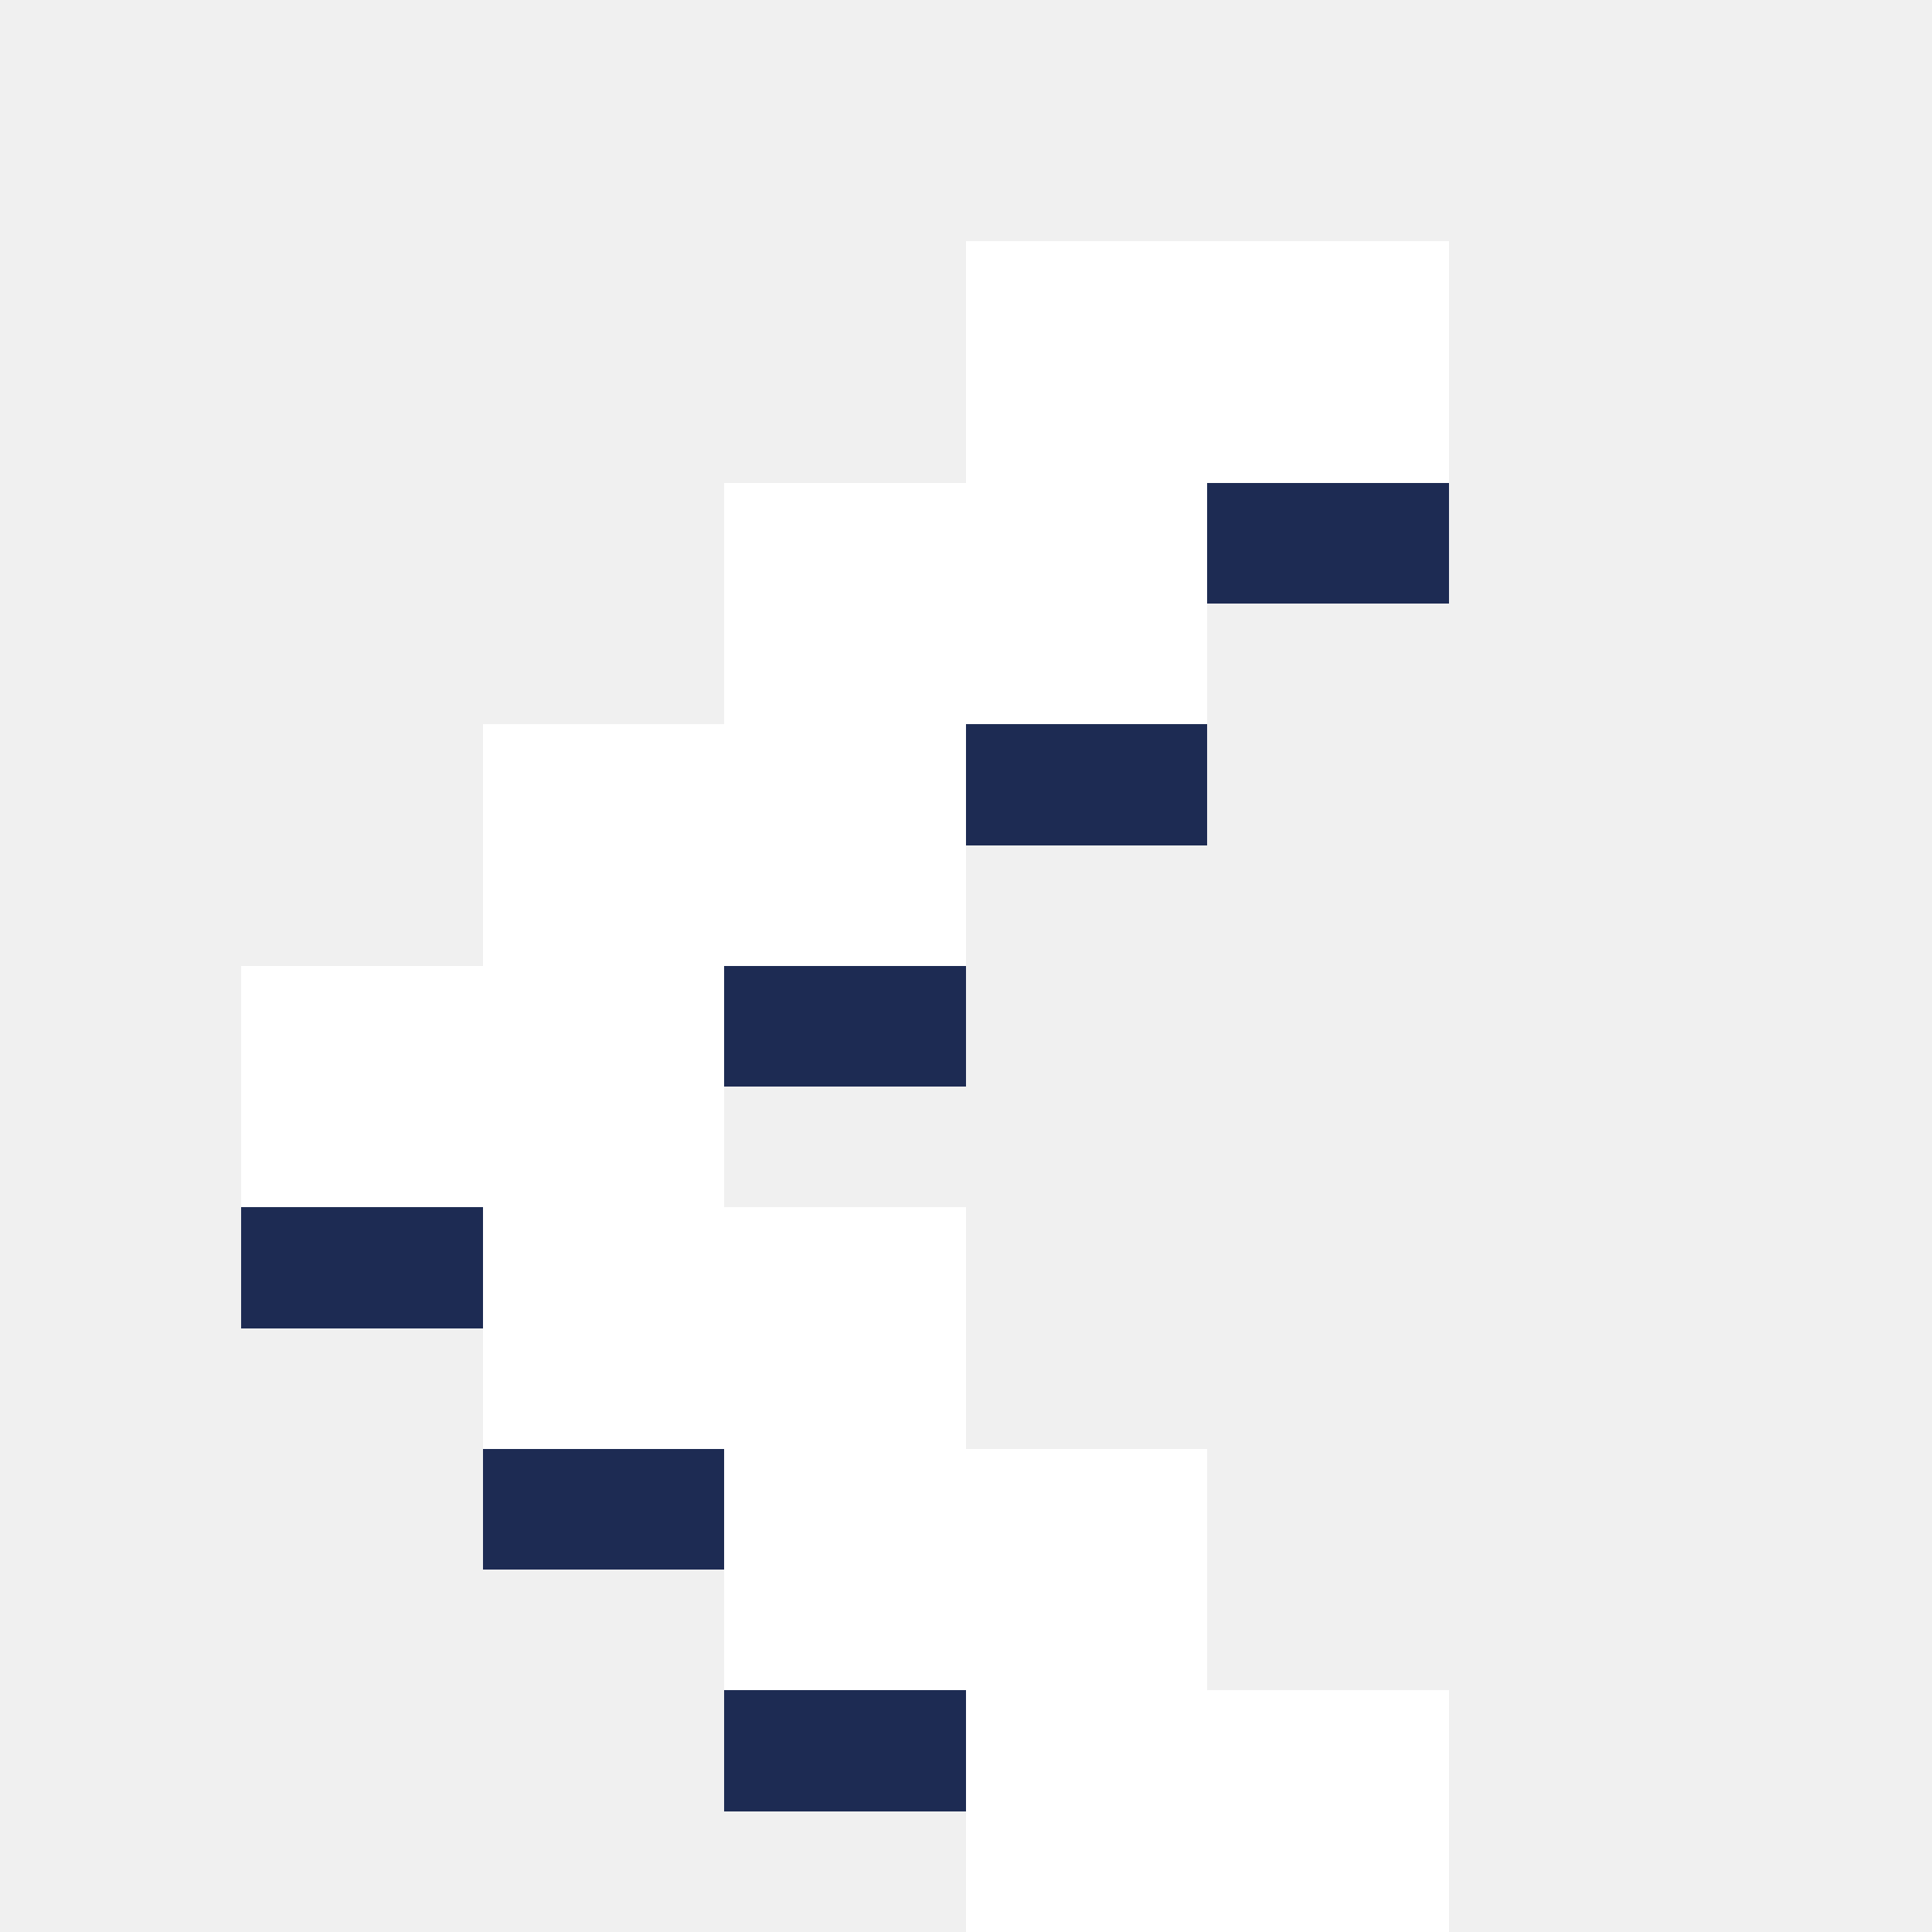
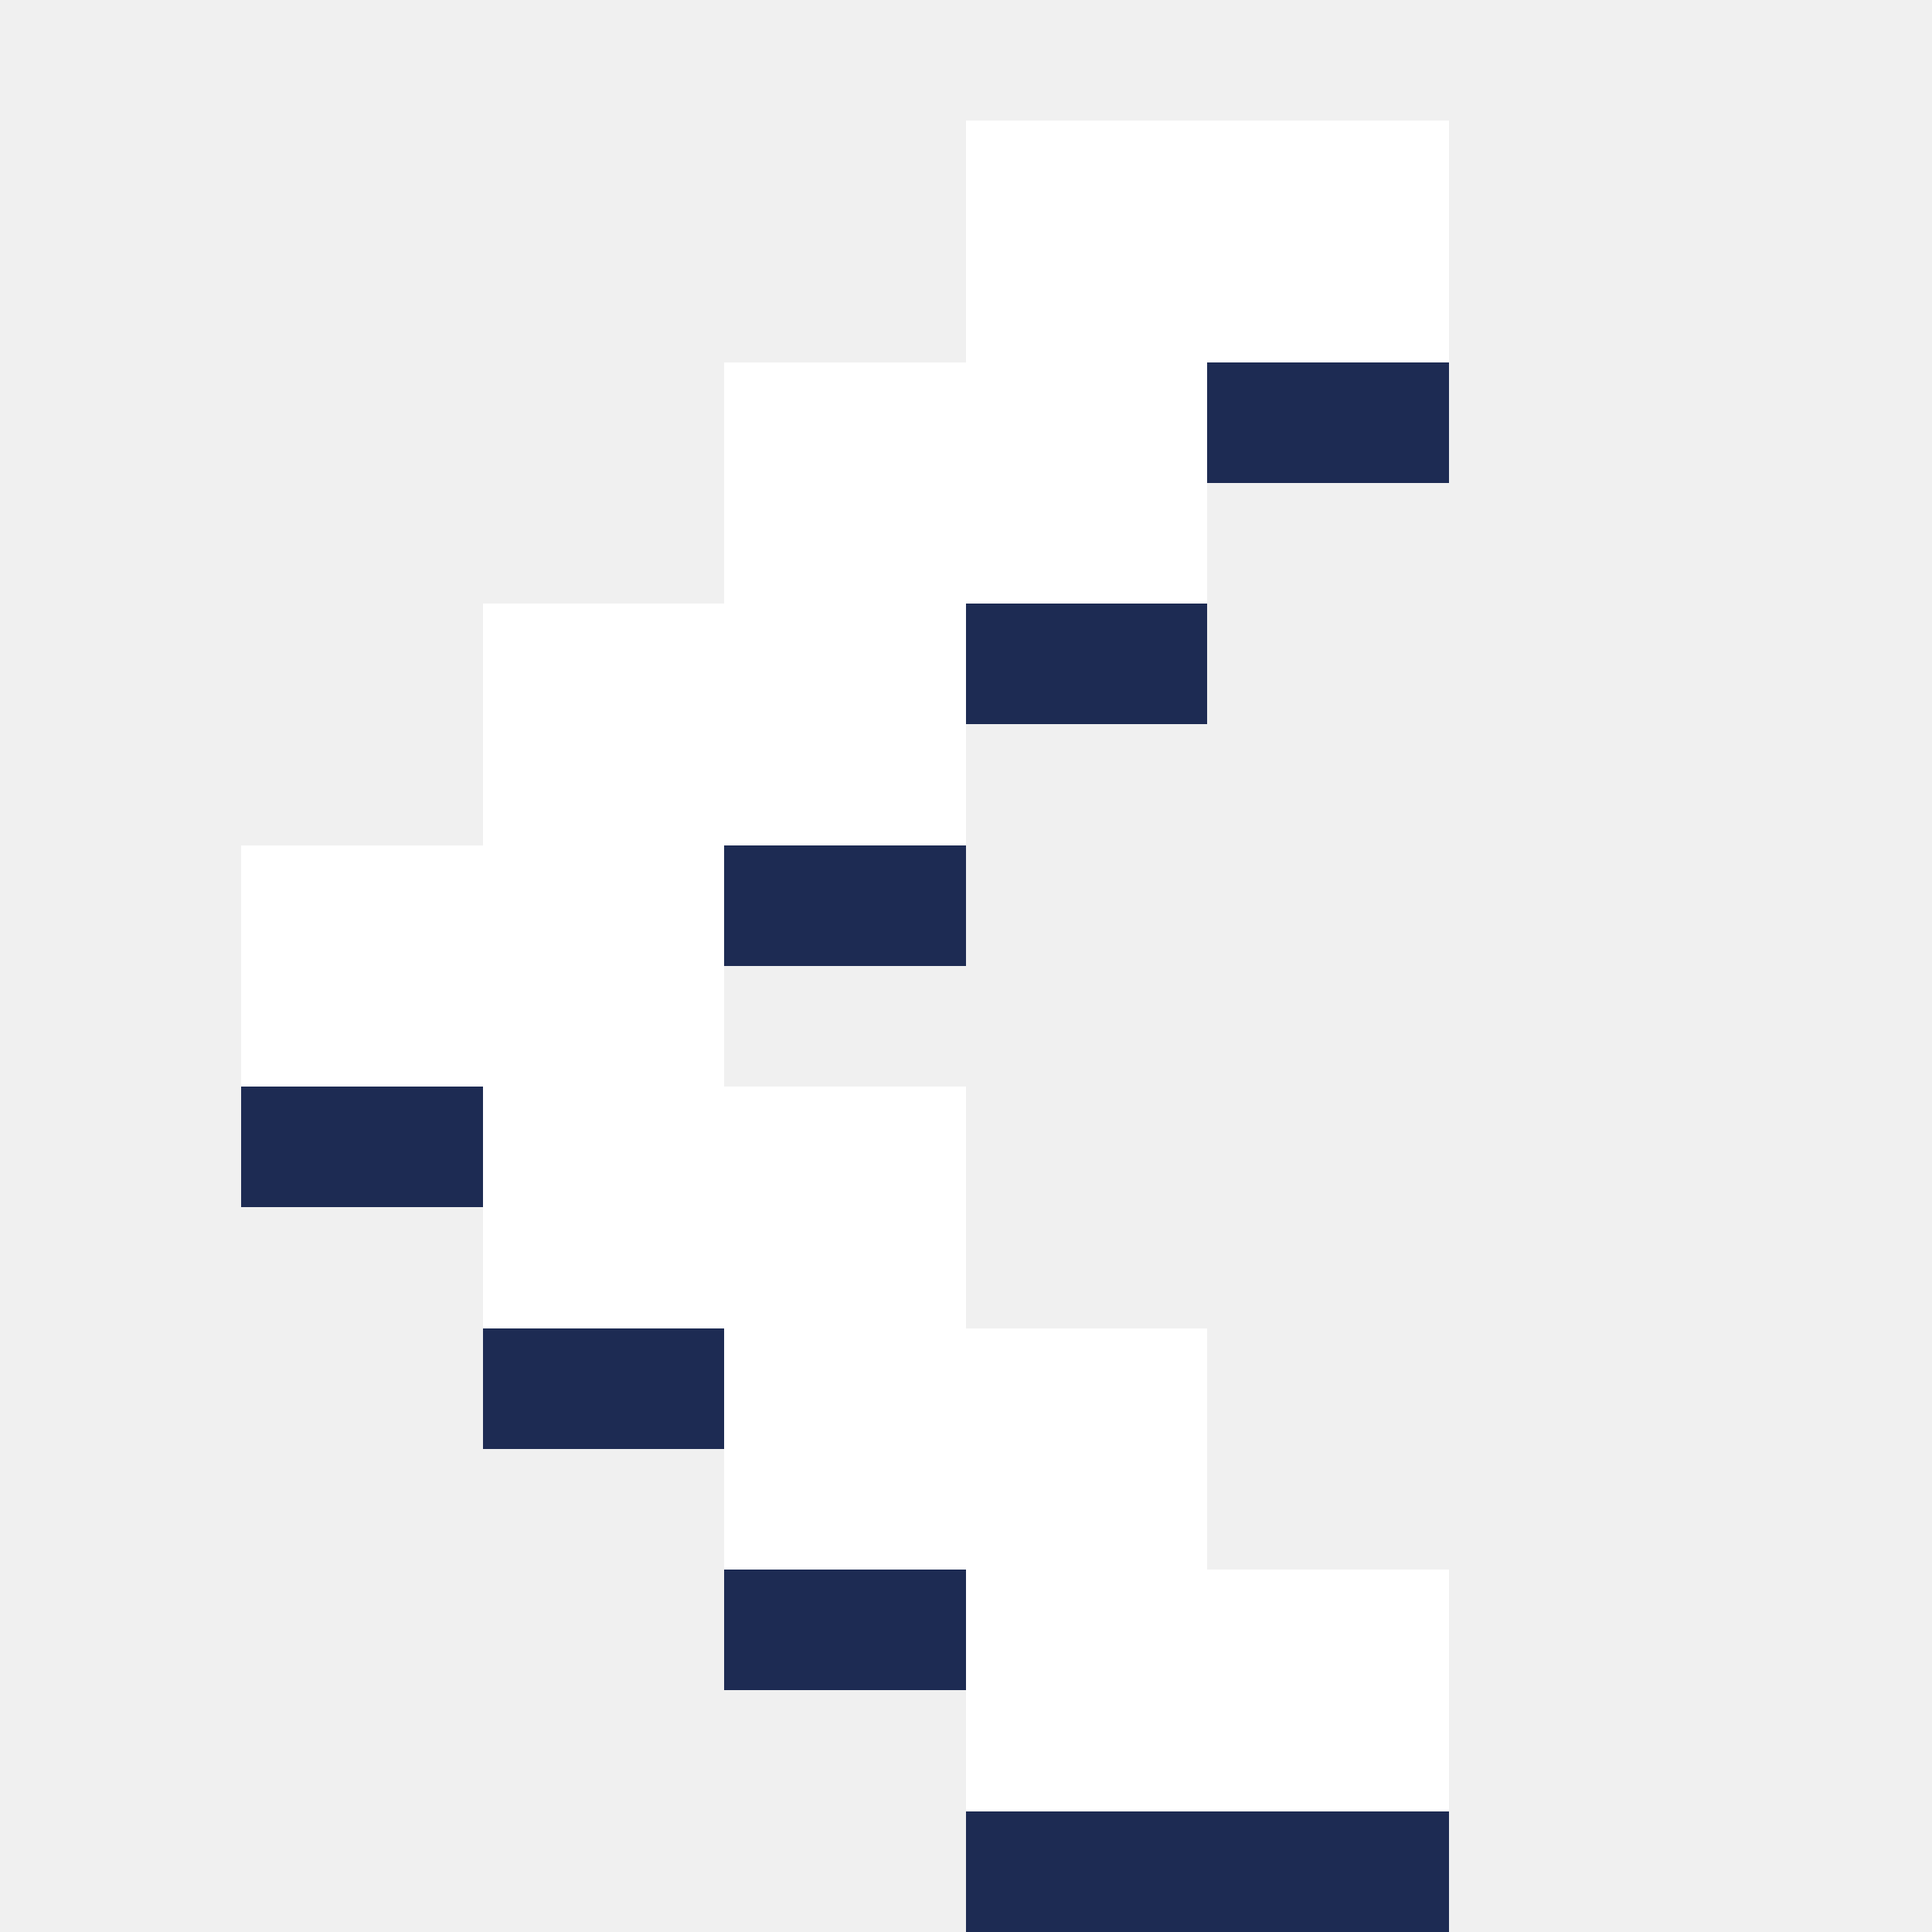
<svg xmlns="http://www.w3.org/2000/svg" viewBox="0 0 16 16" width="128" height="128" shape-rendering="crispEdges">
-   <g transform="translate(1, 1)">
+   <g transform="translate(1, 0)">
    <g fill="#1d2b53" transform="translate(0, 1)">
      <rect x="7" y="1" width="4" height="2" />
      <rect x="5" y="3" width="4" height="2" />
      <rect x="3" y="5" width="4" height="2" />
      <rect x="1" y="7" width="4" height="2" />
      <rect x="3" y="9" width="4" height="2" />
      <rect x="5" y="11" width="4" height="2" />
      <rect x="7" y="13" width="4" height="2" />
    </g>
    <g fill="#ffffff">
      <rect x="7" y="1" width="4" height="2" />
      <rect x="5" y="3" width="4" height="2" />
      <rect x="3" y="5" width="4" height="2" />
      <rect x="1" y="7" width="4" height="2" />
      <rect x="3" y="9" width="4" height="2" />
      <rect x="5" y="11" width="4" height="2" />
      <rect x="7" y="13" width="4" height="2" />
    </g>
  </g>
</svg>
